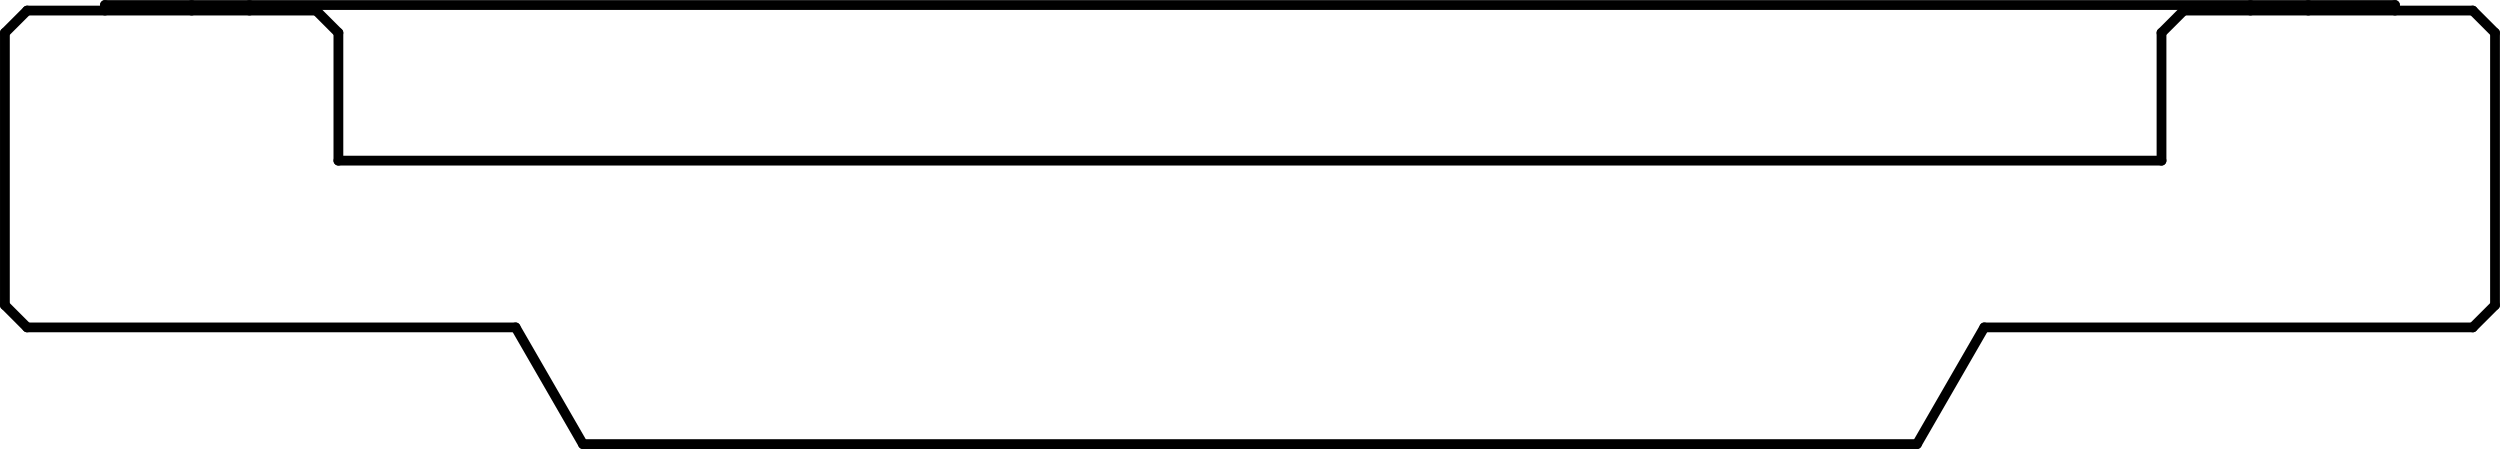
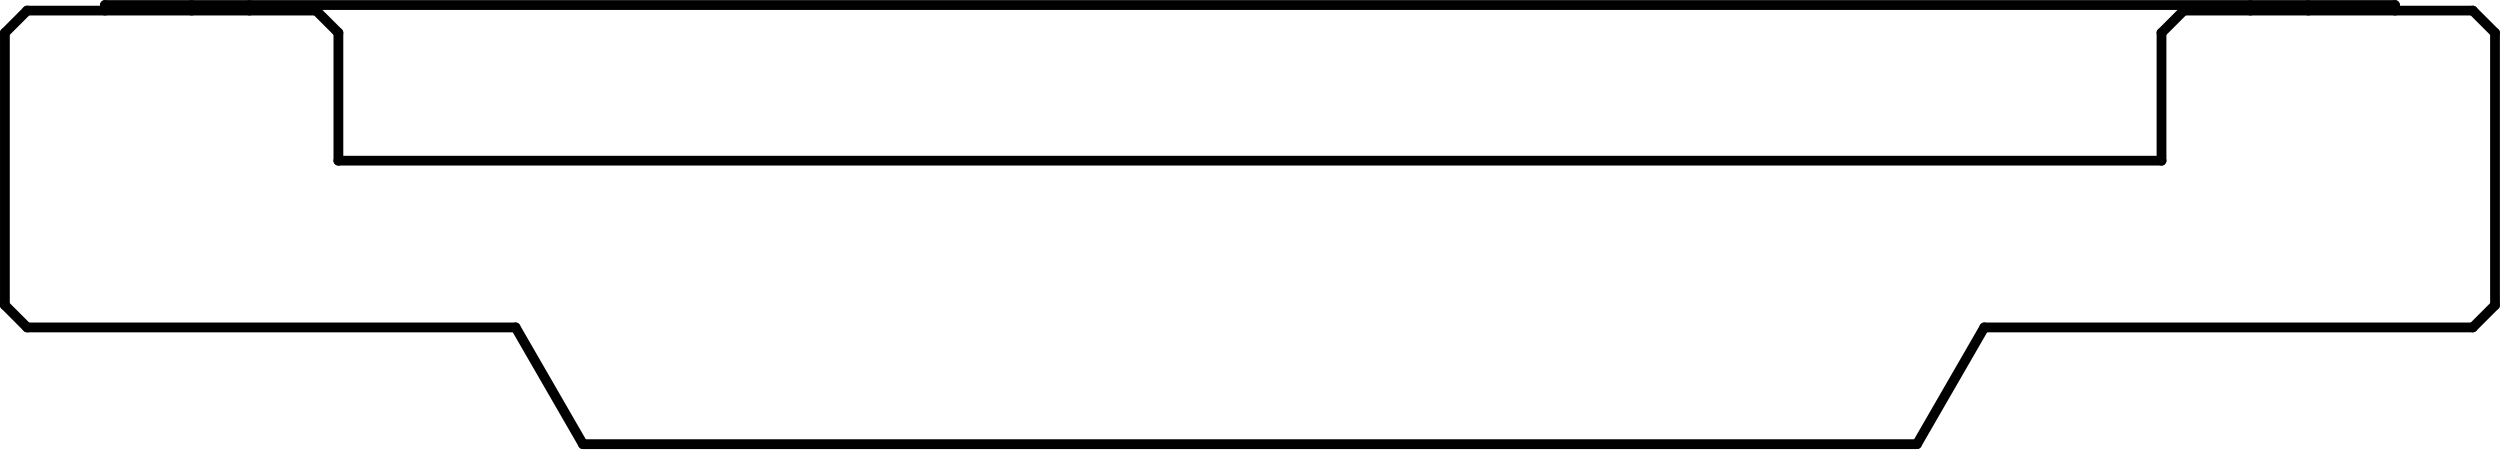
- <svg xmlns="http://www.w3.org/2000/svg" width="22.489mm" height="4.039mm" viewBox="0 0 22.489 4.039" version="1.1" id="svg2393">
-   <defs id="defs2387" />
+ <svg xmlns="http://www.w3.org/2000/svg" id="svg2393" width="84.997" height="15.267" version="1.1" viewBox="0 0 22.489 4.039">
  <g id="layer1" transform="translate(-100.6079,-83.75287)">
-     <path d="m 100.652,84.048 v 2.45" style="fill:none;stroke:#000000;stroke-width:0.088;stroke-linecap:round" id="path751" />
-     <path d="m 101.552,83.848 v -0.05" style="fill:none;stroke:#000000;stroke-width:0.088;stroke-linecap:round" id="path757" />
-     <path d="m 102.332,83.798 v 0.05" style="fill:none;stroke:#000000;stroke-width:0.088;stroke-linecap:round" id="path759" />
-     <path d="m 102.852,83.798 v 0.05" style="fill:none;stroke:#000000;stroke-width:0.088;stroke-linecap:round" id="path763" />
-     <path d="m 100.652,84.048 0.2,-0.2" style="fill:none;stroke:#000000;stroke-width:0.088;stroke-linecap:round" id="path769" />
-     <path d="m 100.852,86.698 -0.2,-0.2" style="fill:none;stroke:#000000;stroke-width:0.088;stroke-linecap:round" id="path771" />
-     <path d="M 103.652,85.198 V 84.048" style="fill:none;stroke:#000000;stroke-width:0.088;stroke-linecap:round" id="path773" />
-     <path d="m 105.852,87.748 -0.606,-1.05" style="fill:none;stroke:#000000;stroke-width:0.088;stroke-linecap:round" id="path795" />
-     <path d="m 103.452,83.848 0.2,0.2" style="fill:none;stroke:#000000;stroke-width:0.088;stroke-linecap:round" id="path811" />
-     <path d="M 117.852,87.748 H 105.852" style="fill:none;stroke:#000000;stroke-width:0.088;stroke-linecap:round" id="path829" />
-     <path d="m 122.852,86.698 h -4.394" style="fill:none;stroke:#000000;stroke-width:0.088;stroke-linecap:round" id="path855" />
-     <path d="m 105.246,86.698 h -4.394" style="fill:none;stroke:#000000;stroke-width:0.088;stroke-linecap:round" id="path857" />
-     <path d="M 120.052,85.198 H 103.652" style="fill:none;stroke:#000000;stroke-width:0.088;stroke-linecap:round" id="path869" />
-     <path d="m 100.852,83.848 h 2.6" style="fill:none;stroke:#000000;stroke-width:0.088;stroke-linecap:round" id="path919" />
-     <path d="m 120.252,83.848 h 2.6" style="fill:none;stroke:#000000;stroke-width:0.088;stroke-linecap:round" id="path921" />
-     <path d="m 101.552,83.798 h 20.6" style="fill:none;stroke:#000000;stroke-width:0.088;stroke-linecap:round" id="path923" />
-     <path d="m 120.052,84.048 0.2,-0.2" style="fill:none;stroke:#000000;stroke-width:0.088;stroke-linecap:round" id="path987" />
-     <path d="m 118.458,86.698 -0.606,1.05" style="fill:none;stroke:#000000;stroke-width:0.088;stroke-linecap:round" id="path1005" />
-     <path d="m 120.052,84.048 v 1.15" style="fill:none;stroke:#000000;stroke-width:0.088;stroke-linecap:round" id="path1017" />
-     <path d="m 120.852,83.798 v 0.05" style="fill:none;stroke:#000000;stroke-width:0.088;stroke-linecap:round" id="path1021" />
-     <path d="m 123.052,86.498 -0.2,0.2" style="fill:none;stroke:#000000;stroke-width:0.088;stroke-linecap:round" id="path1025" />
-     <path d="m 122.852,83.848 0.2,0.2" style="fill:none;stroke:#000000;stroke-width:0.088;stroke-linecap:round" id="path1027" />
-     <path d="m 121.372,83.798 v 0.05" style="fill:none;stroke:#000000;stroke-width:0.088;stroke-linecap:round" id="path1029" />
-     <path d="m 122.152,83.798 v 0.05" style="fill:none;stroke:#000000;stroke-width:0.088;stroke-linecap:round" id="path1033" />
-     <path d="M 123.052,86.498 V 84.048" style="fill:none;stroke:#000000;stroke-width:0.088;stroke-linecap:round" id="path1039" />
+     <path id="path751" fill="none" stroke="#000" stroke-linecap="round" stroke-width=".088" d="m 100.652,84.048 v 2.45" />
+     <path id="path757" fill="none" stroke="#000" stroke-linecap="round" stroke-width=".088" d="m 101.552,83.848 v -0.05" />
+     <path id="path759" fill="none" stroke="#000" stroke-linecap="round" stroke-width=".088" d="m 102.332,83.798 v 0.05" />
+     <path id="path763" fill="none" stroke="#000" stroke-linecap="round" stroke-width=".088" d="m 102.852,83.798 v 0.05" />
+     <path id="path769" fill="none" stroke="#000" stroke-linecap="round" stroke-width=".088" d="m 100.652,84.048 0.2,-0.2" />
+     <path id="path771" fill="none" stroke="#000" stroke-linecap="round" stroke-width=".088" d="m 100.852,86.698 -0.2,-0.2" />
+     <path id="path773" fill="none" stroke="#000" stroke-linecap="round" stroke-width=".088" d="M 103.652,85.198 V 84.048" />
+     <path id="path795" fill="none" stroke="#000" stroke-linecap="round" stroke-width=".088" d="m 105.852,87.748 -0.606,-1.05" />
+     <path id="path811" fill="none" stroke="#000" stroke-linecap="round" stroke-width=".088" d="m 103.452,83.848 0.2,0.2" />
+     <path id="path829" fill="none" stroke="#000" stroke-linecap="round" stroke-width=".088" d="M 117.852,87.748 H 105.852" />
+     <path id="path855" fill="none" stroke="#000" stroke-linecap="round" stroke-width=".088" d="m 122.852,86.698 h -4.394" />
+     <path id="path857" fill="none" stroke="#000" stroke-linecap="round" stroke-width=".088" d="m 105.246,86.698 h -4.394" />
+     <path id="path869" fill="none" stroke="#000" stroke-linecap="round" stroke-width=".088" d="M 120.052,85.198 H 103.652" />
+     <path id="path919" fill="none" stroke="#000" stroke-linecap="round" stroke-width=".088" d="m 100.852,83.848 h 2.6" />
+     <path id="path921" fill="none" stroke="#000" stroke-linecap="round" stroke-width=".088" d="m 120.252,83.848 h 2.6" />
+     <path id="path923" fill="none" stroke="#000" stroke-linecap="round" stroke-width=".088" d="m 101.552,83.798 h 20.6" />
+     <path id="path987" fill="none" stroke="#000" stroke-linecap="round" stroke-width=".088" d="m 120.052,84.048 0.2,-0.2" />
+     <path id="path1005" fill="none" stroke="#000" stroke-linecap="round" stroke-width=".088" d="m 118.458,86.698 -0.606,1.05" />
+     <path id="path1017" fill="none" stroke="#000" stroke-linecap="round" stroke-width=".088" d="m 120.052,84.048 v 1.15" />
+     <path id="path1021" fill="none" stroke="#000" stroke-linecap="round" stroke-width=".088" d="m 120.852,83.798 v 0.05" />
+     <path id="path1025" fill="none" stroke="#000" stroke-linecap="round" stroke-width=".088" d="m 123.052,86.498 -0.2,0.2" />
+     <path id="path1027" fill="none" stroke="#000" stroke-linecap="round" stroke-width=".088" d="m 122.852,83.848 0.2,0.2" />
+     <path id="path1029" fill="none" stroke="#000" stroke-linecap="round" stroke-width=".088" d="m 121.372,83.798 v 0.05" />
+     <path id="path1033" fill="none" stroke="#000" stroke-linecap="round" stroke-width=".088" d="m 122.152,83.798 v 0.05" />
+     <path id="path1039" fill="none" stroke="#000" stroke-linecap="round" stroke-width=".088" d="M 123.052,86.498 V 84.048" />
  </g>
</svg>
